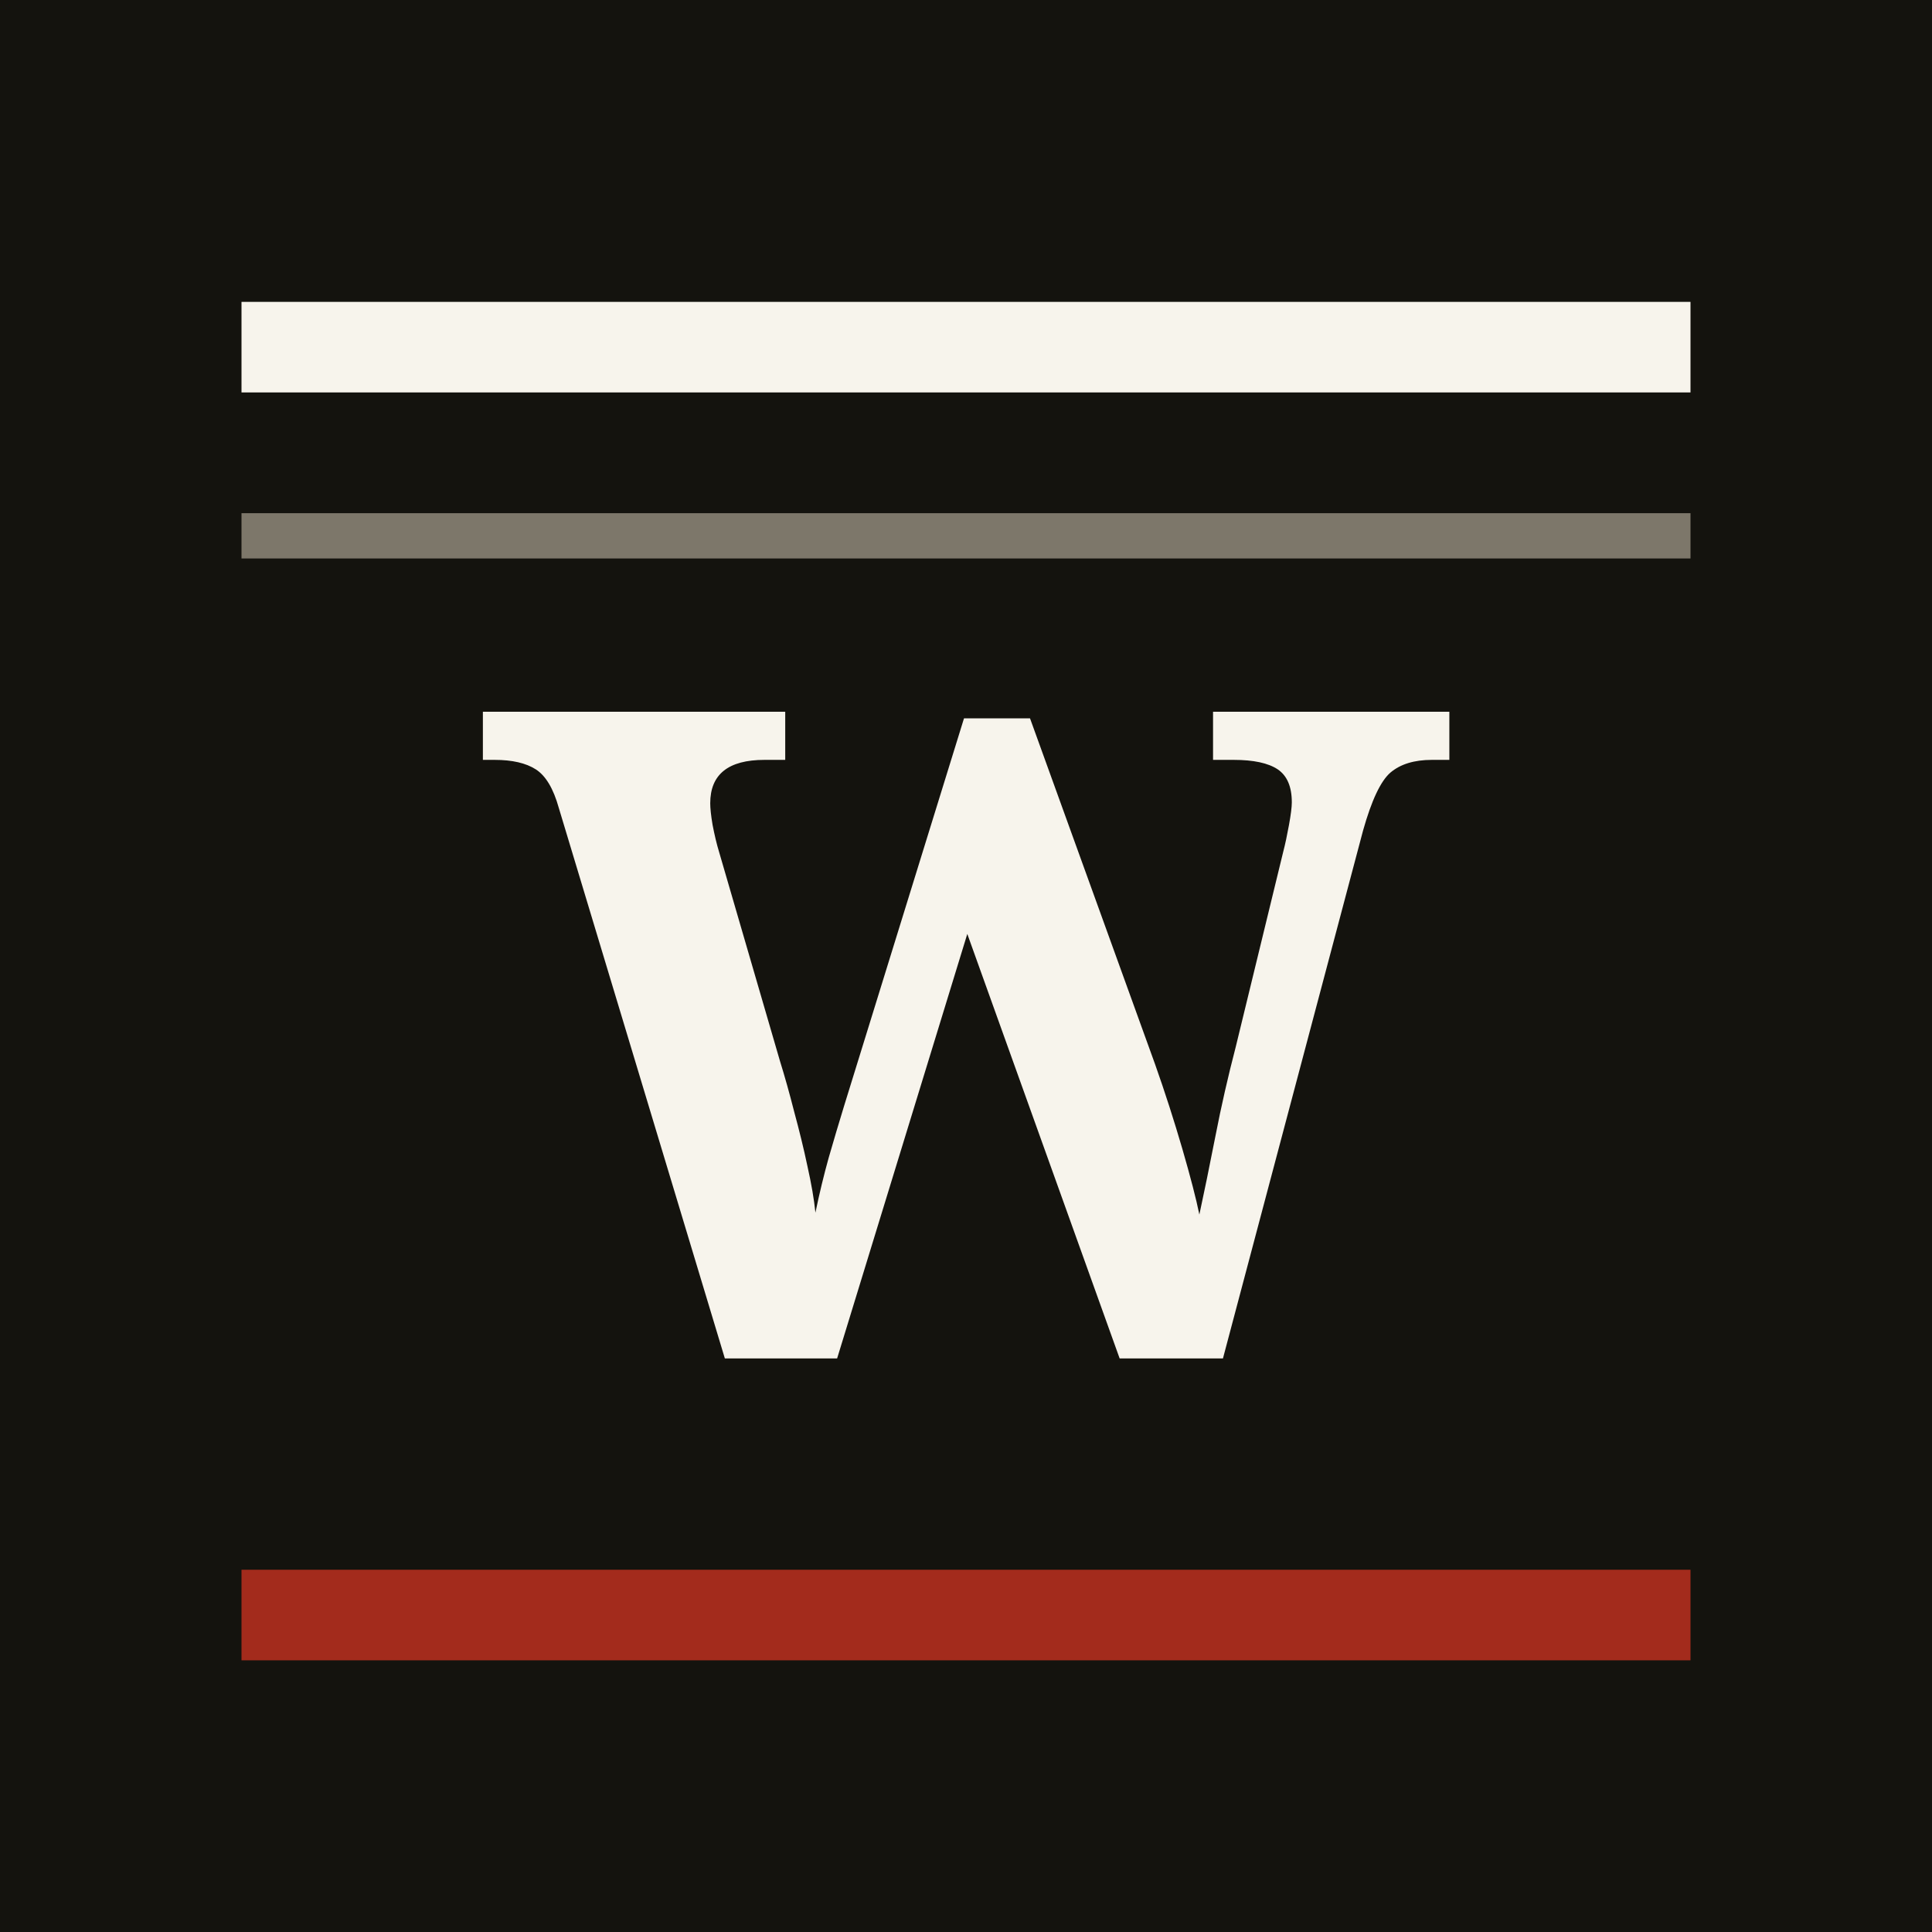
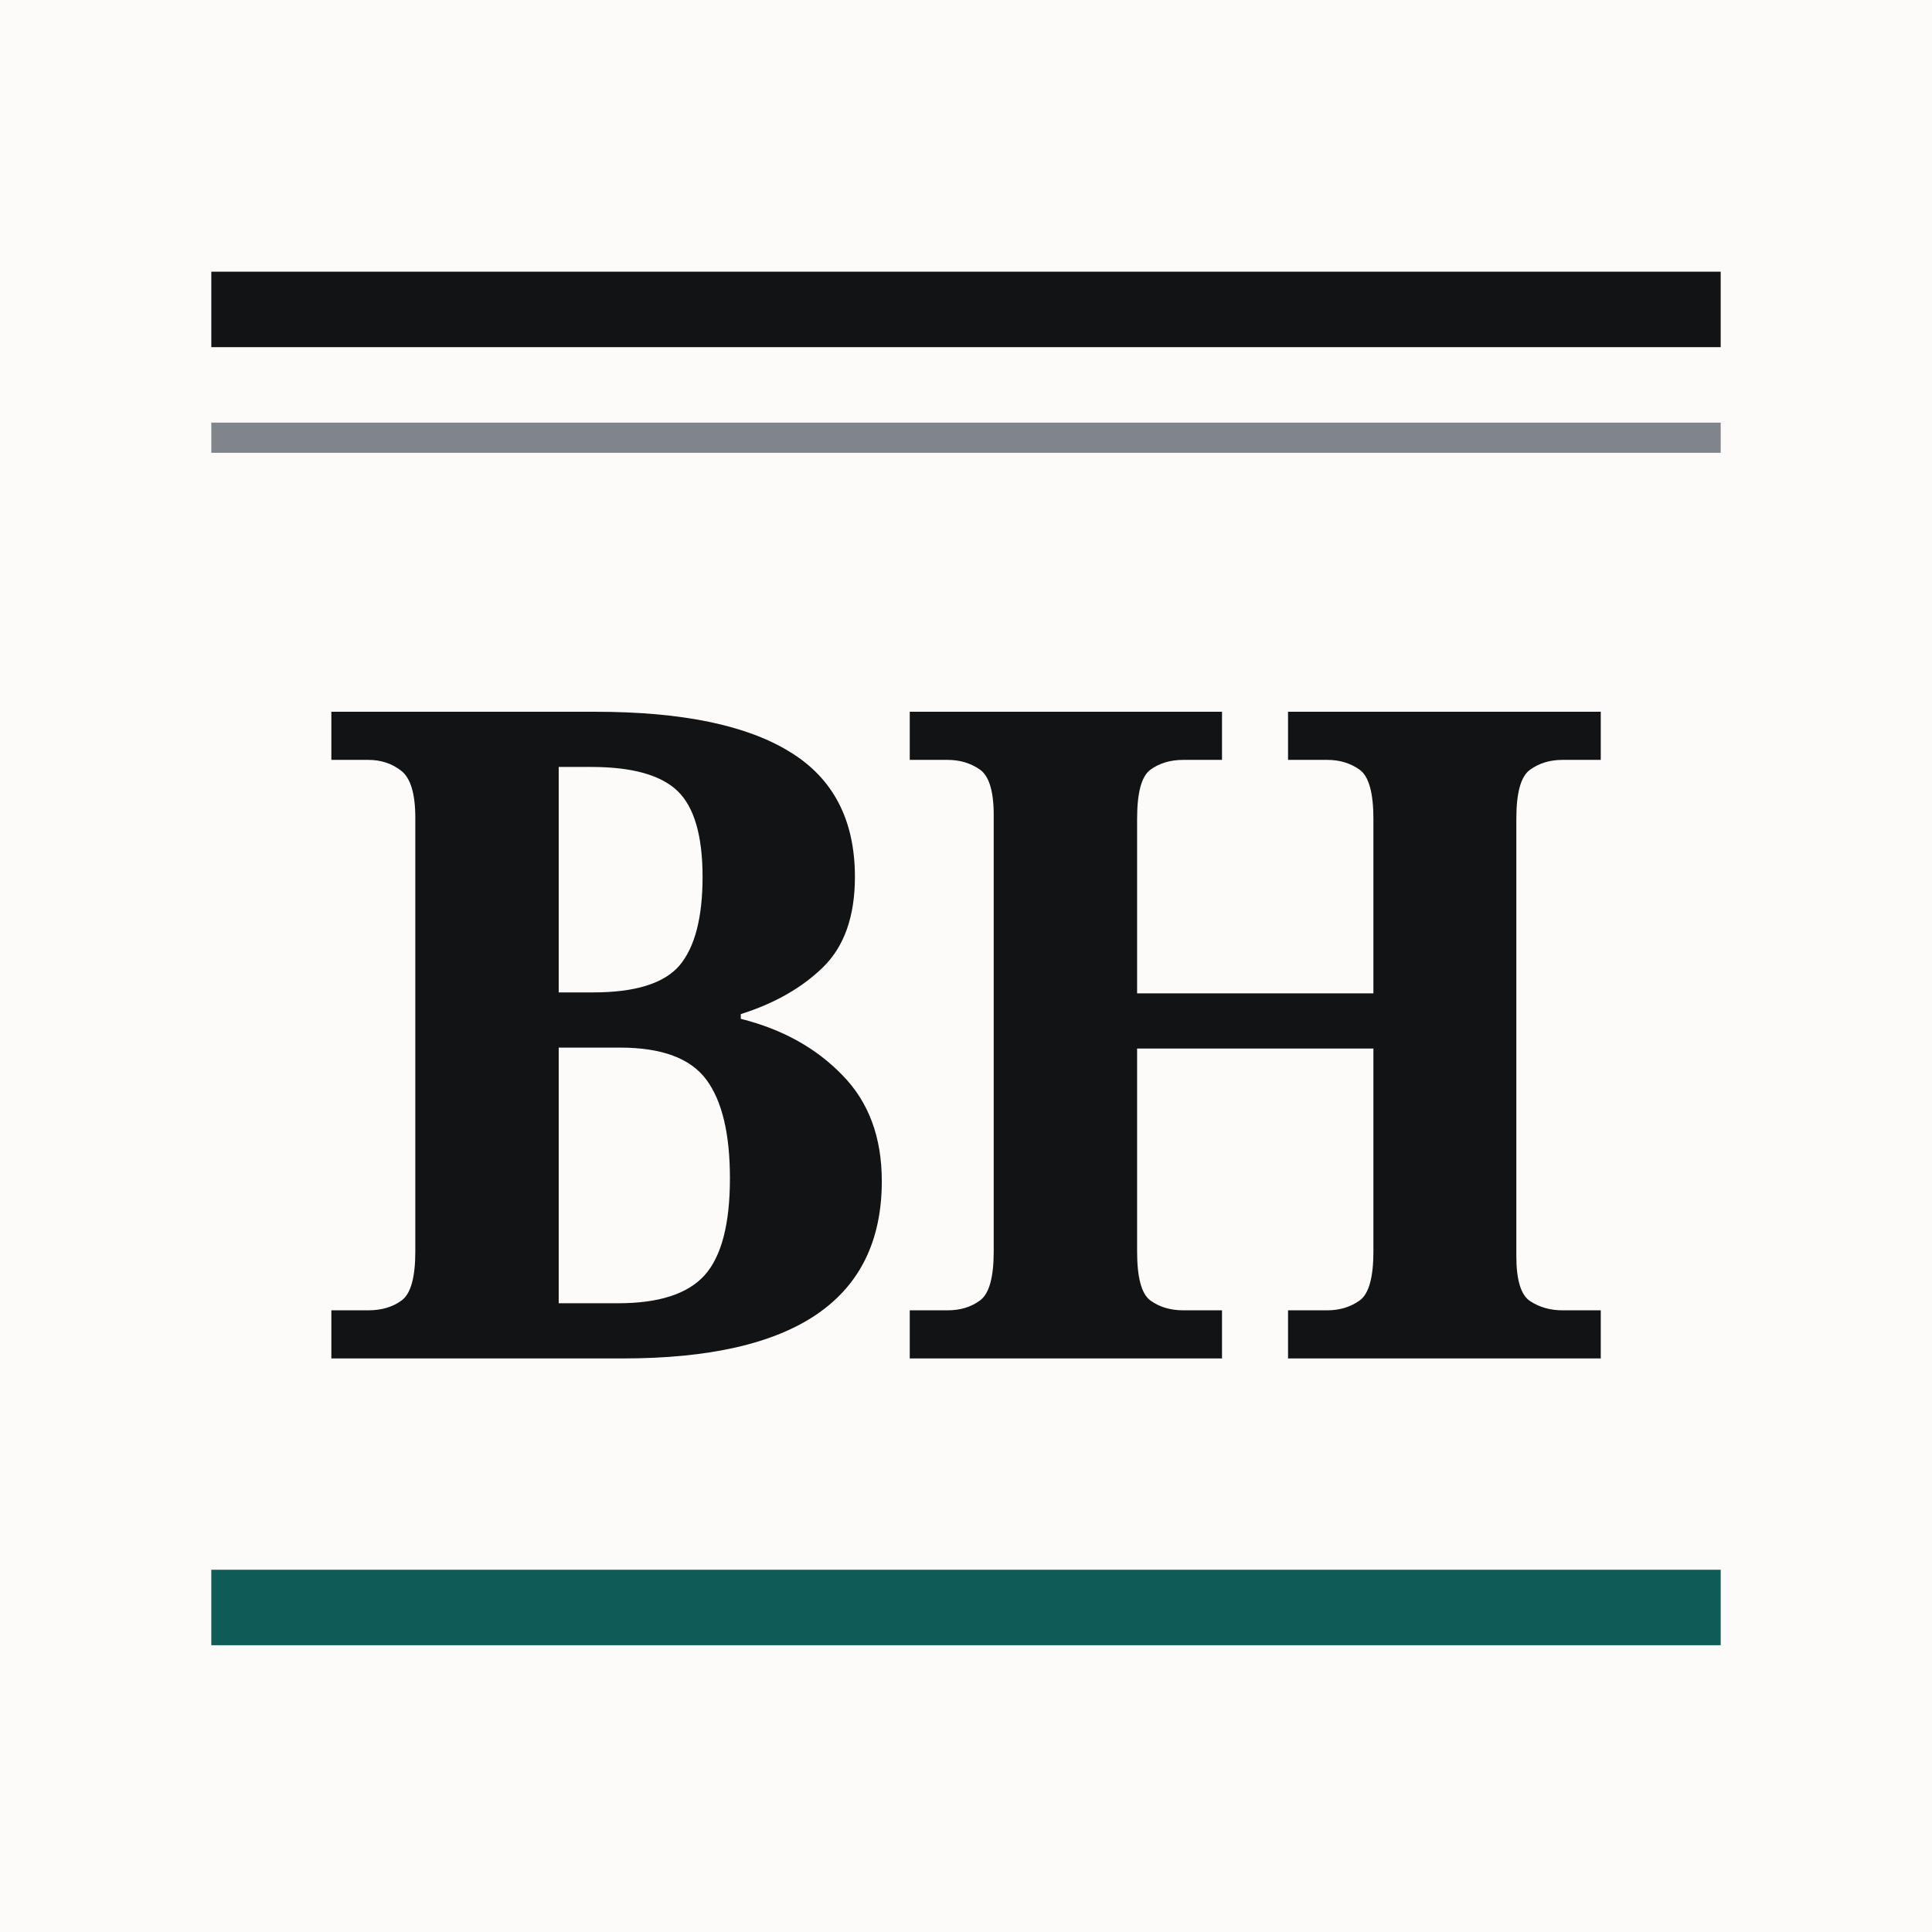
<svg xmlns="http://www.w3.org/2000/svg" viewBox="0 0 64 64">
-   <rect width="64" height="64" fill="#14130e" />
-   <rect x="8" y="10" width="48" height="3" fill="#f7f4ec" />
-   <rect x="8" y="17" width="48" height="1.5" fill="#7d776a" />
-   <text x="32" y="45" font-family="Georgia,serif" font-size="30" font-weight="700" fill="#f7f4ec" text-anchor="middle">W</text>
-   <rect x="8" y="52" width="48" height="3" fill="#a32b1c" />
+   <rect width="64" height="64" fill="#fcfbf9" />
+   <rect x="7" y="9" width="50" height="2.5" fill="#111315" />
+   <rect x="7" y="14" width="50" height="1" fill="#7f858a" />
+   <text x="32" y="45" font-family="Georgia,serif" font-size="30" font-weight="700" fill="#111315" text-anchor="middle" letter-spacing="-1">BH</text>
+   <rect x="7" y="52" width="50" height="2.5" fill="#0e5b57" />
</svg>
